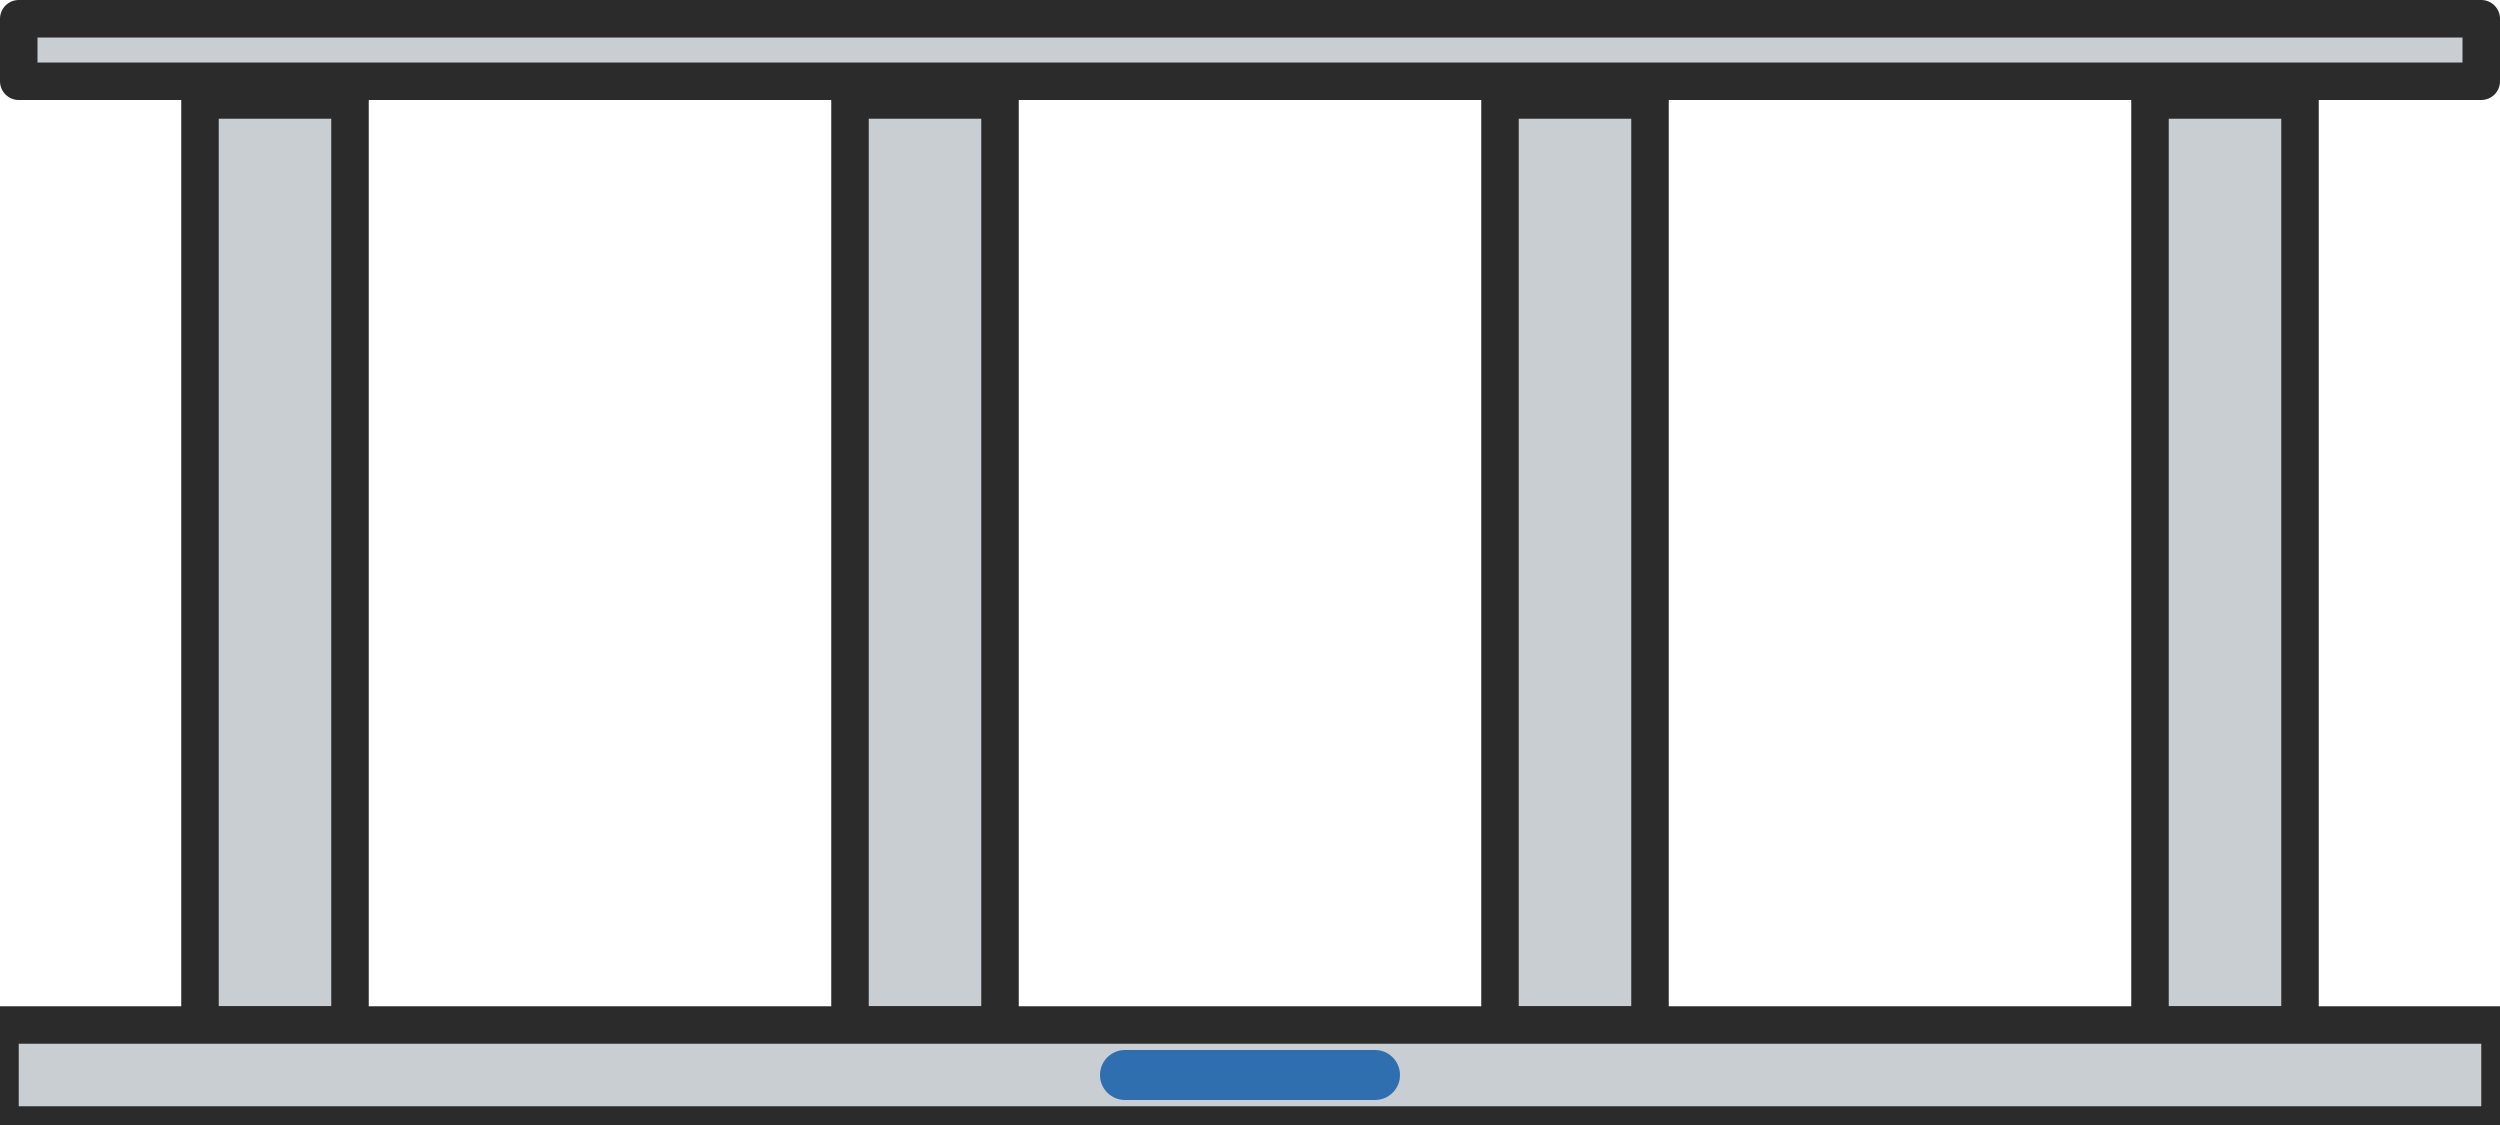
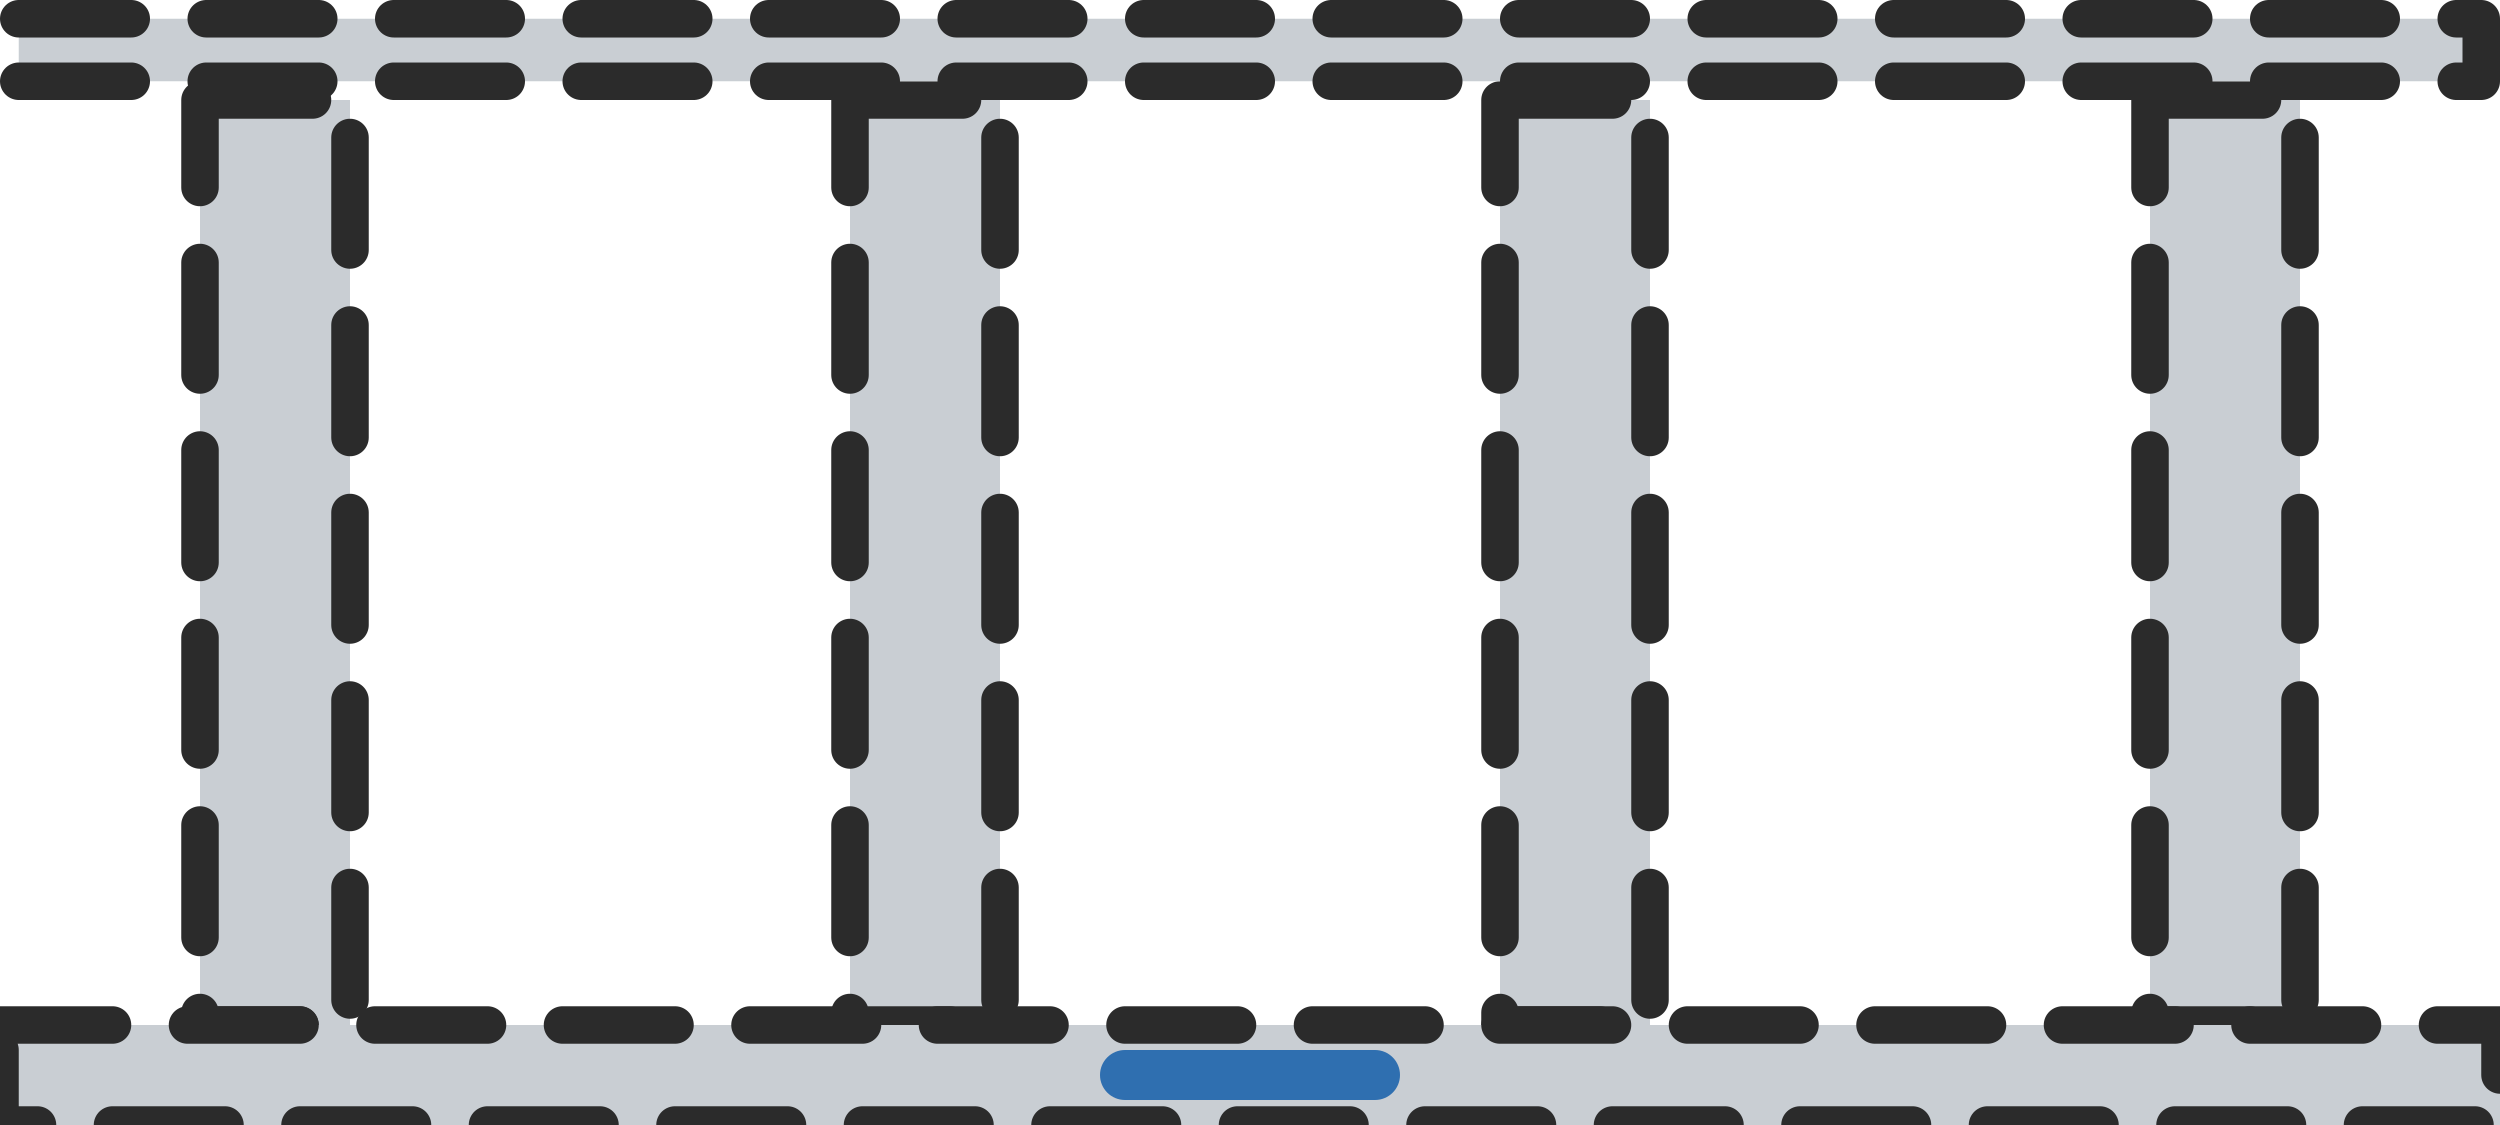
<svg xmlns="http://www.w3.org/2000/svg" viewBox="0 0 100 45" width="200" height="90" preserveAspectRatio="none" stroke-linejoin="round" stroke-linecap="round">
-   <rect x="8" y="4" width="6" height="37" rx="0" fill="#c9ced3" stroke="#2b2b2b" stroke-width="1.5" />
-   <rect x="34" y="4" width="6" height="37" rx="0" fill="#c9ced3" stroke="#2b2b2b" stroke-width="1.5" />
-   <rect x="60" y="4" width="6" height="37" rx="0" fill="#c9ced3" stroke="#2b2b2b" stroke-width="1.5" />
-   <rect x="86" y="4" width="6" height="37" rx="0" fill="#c9ced3" stroke="#2b2b2b" stroke-width="1.5" />
-   <rect x="0.75" y="0.75" width="98.5" height="2.5" rx="0" fill="#c9ced3" stroke="#2b2b2b" stroke-width="1.5" />
-   <rect x="0" y="41" width="100" height="4" rx="0" fill="#c9ced3" stroke="#2b2b2b" stroke-width="1.5" />
+   <rect x="8" y="4" width="6" height="37" rx="0" fill="#c9ced3" stroke="#2b2b2b" stroke-width="1.5" stroke-dasharray="4.5 3" />
+   <rect x="34" y="4" width="6" height="37" rx="0" fill="#c9ced3" stroke="#2b2b2b" stroke-width="1.5" stroke-dasharray="4.5 3" />
+   <rect x="60" y="4" width="6" height="37" rx="0" fill="#c9ced3" stroke="#2b2b2b" stroke-width="1.5" stroke-dasharray="4.5 3" />
+   <rect x="86" y="4" width="6" height="37" rx="0" fill="#c9ced3" stroke="#2b2b2b" stroke-width="1.5" stroke-dasharray="4.5 3" />
+   <rect x="0.75" y="0.75" width="98.5" height="2.5" rx="0" fill="#c9ced3" stroke="#2b2b2b" stroke-width="1.5" stroke-dasharray="4.5 3" />
+   <rect x="0" y="41" width="100" height="4" rx="0" fill="#c9ced3" stroke="#2b2b2b" stroke-width="1.5" stroke-dasharray="4.5 3" />
  <rect x="44" y="42" width="12" height="2" rx="1" fill="#2f6fb0" stroke="none" stroke-width="0.75" />
</svg>
